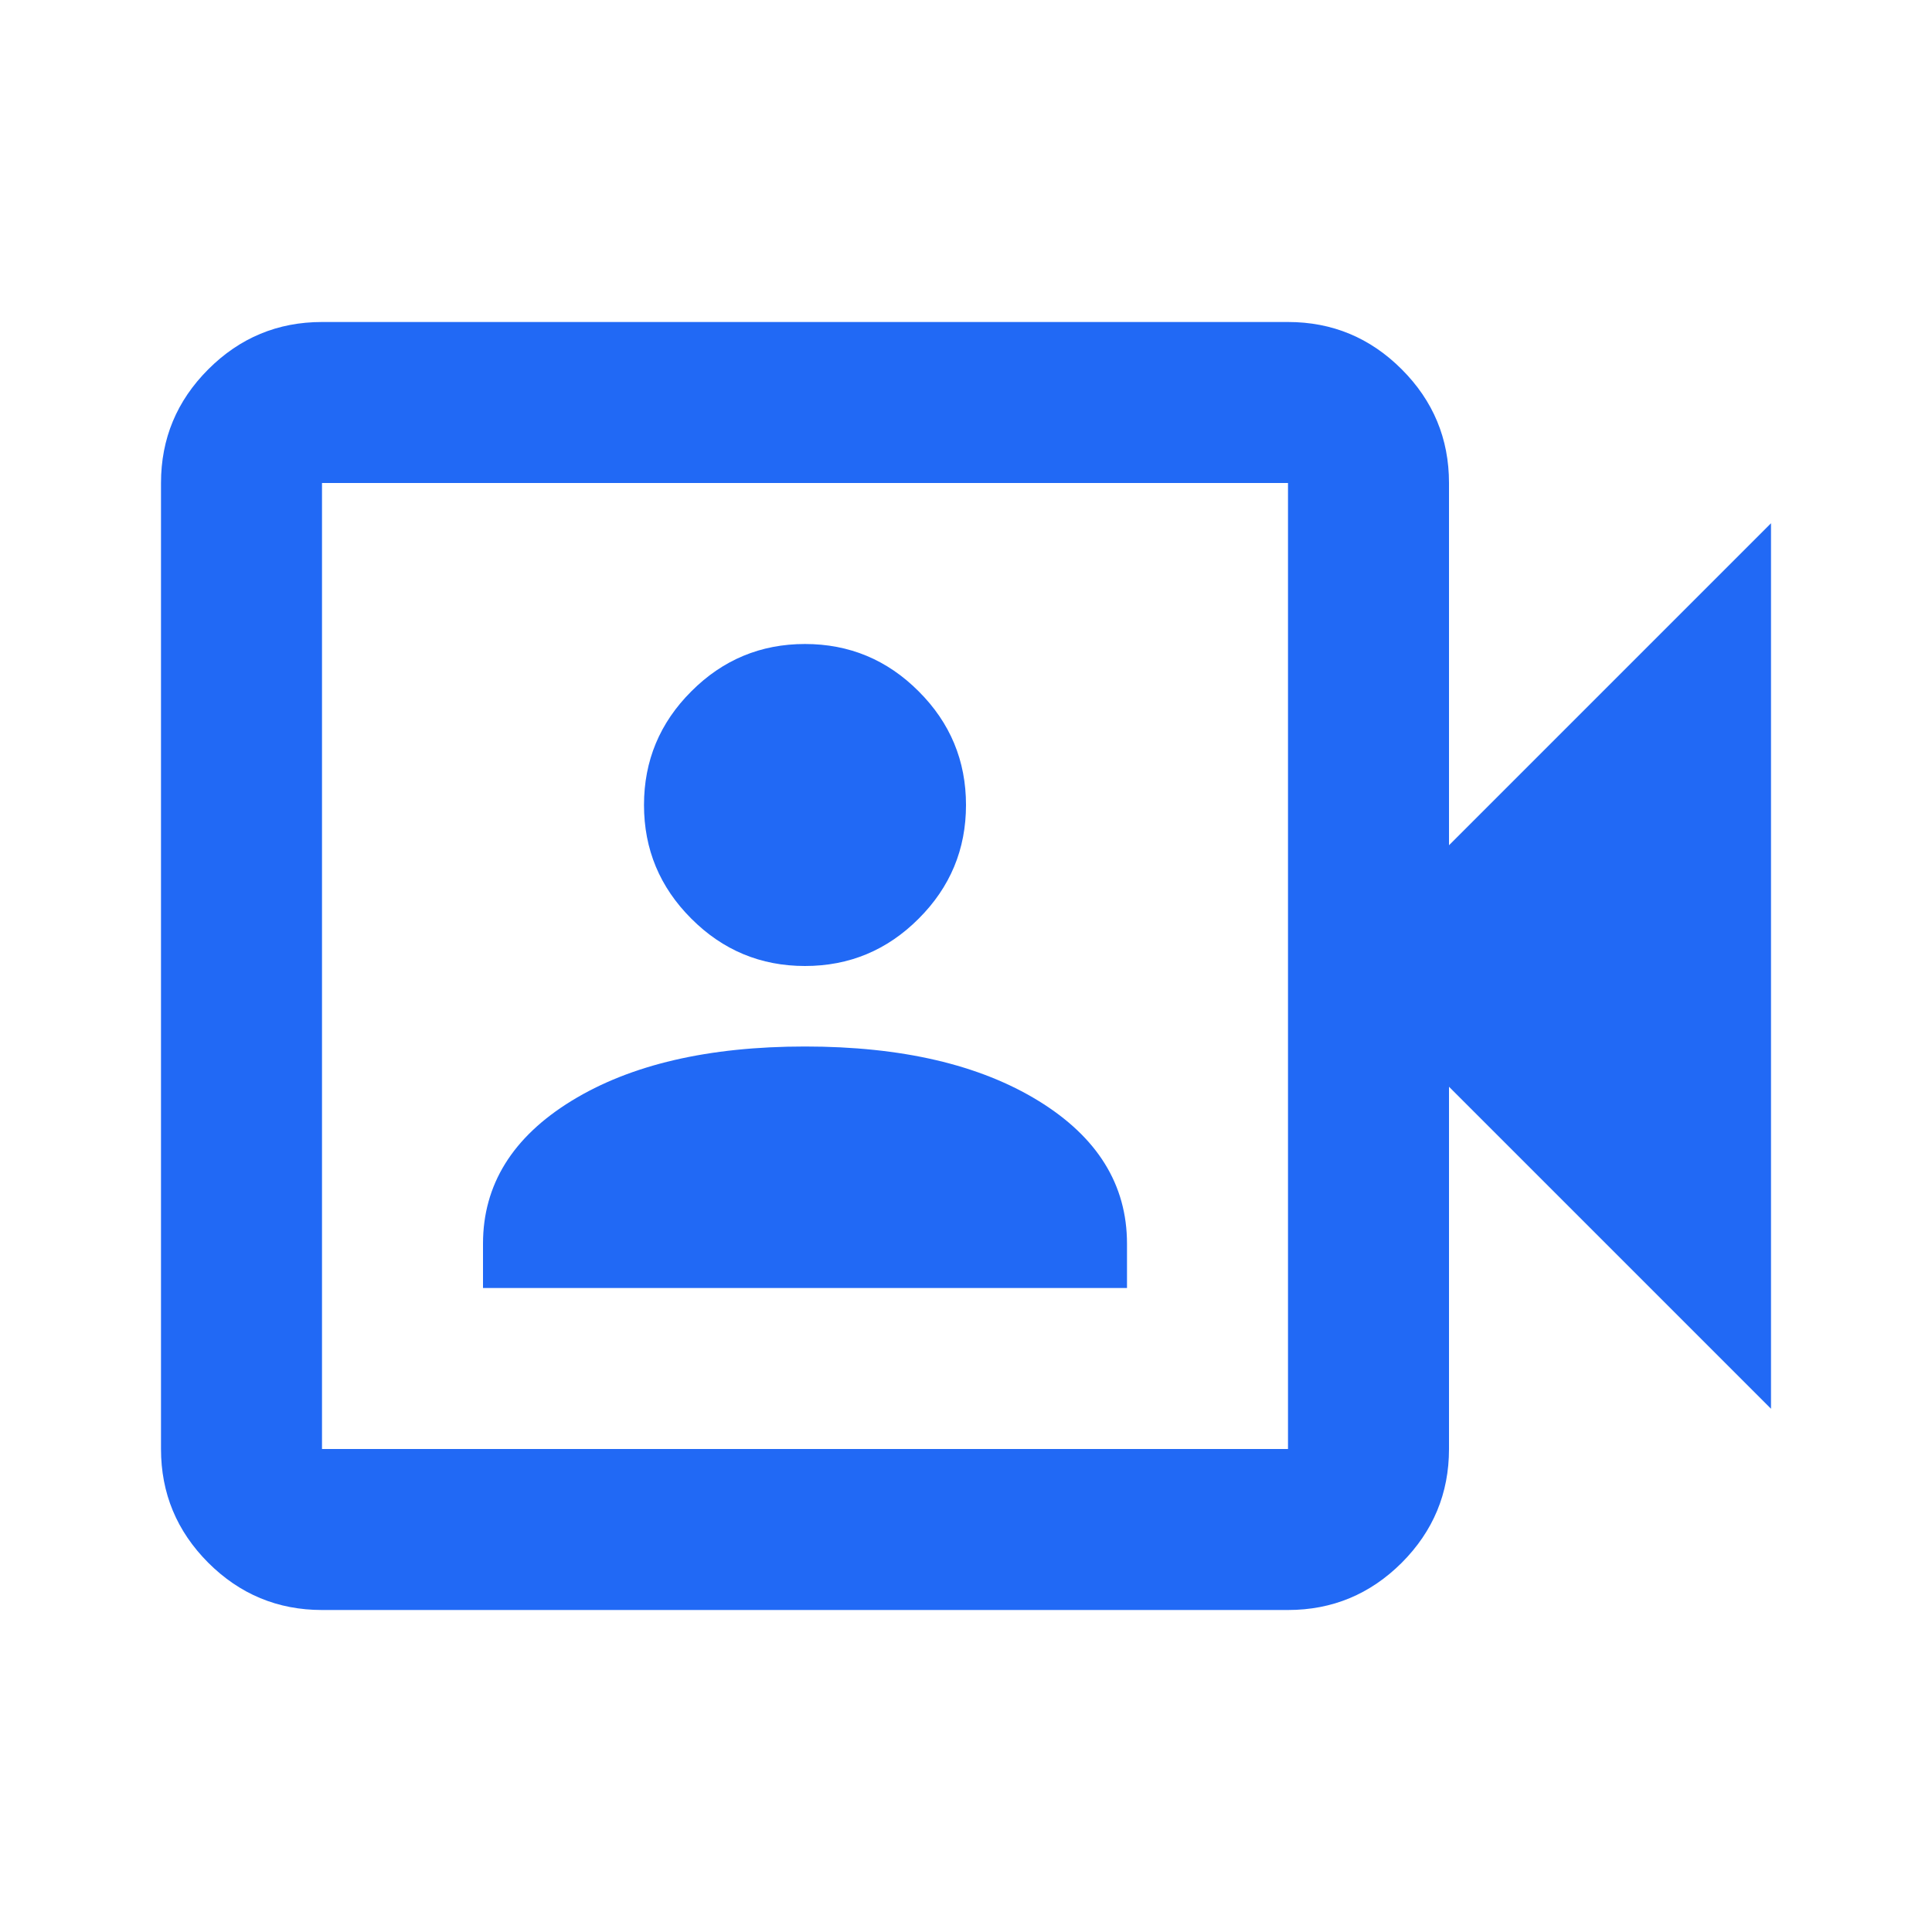
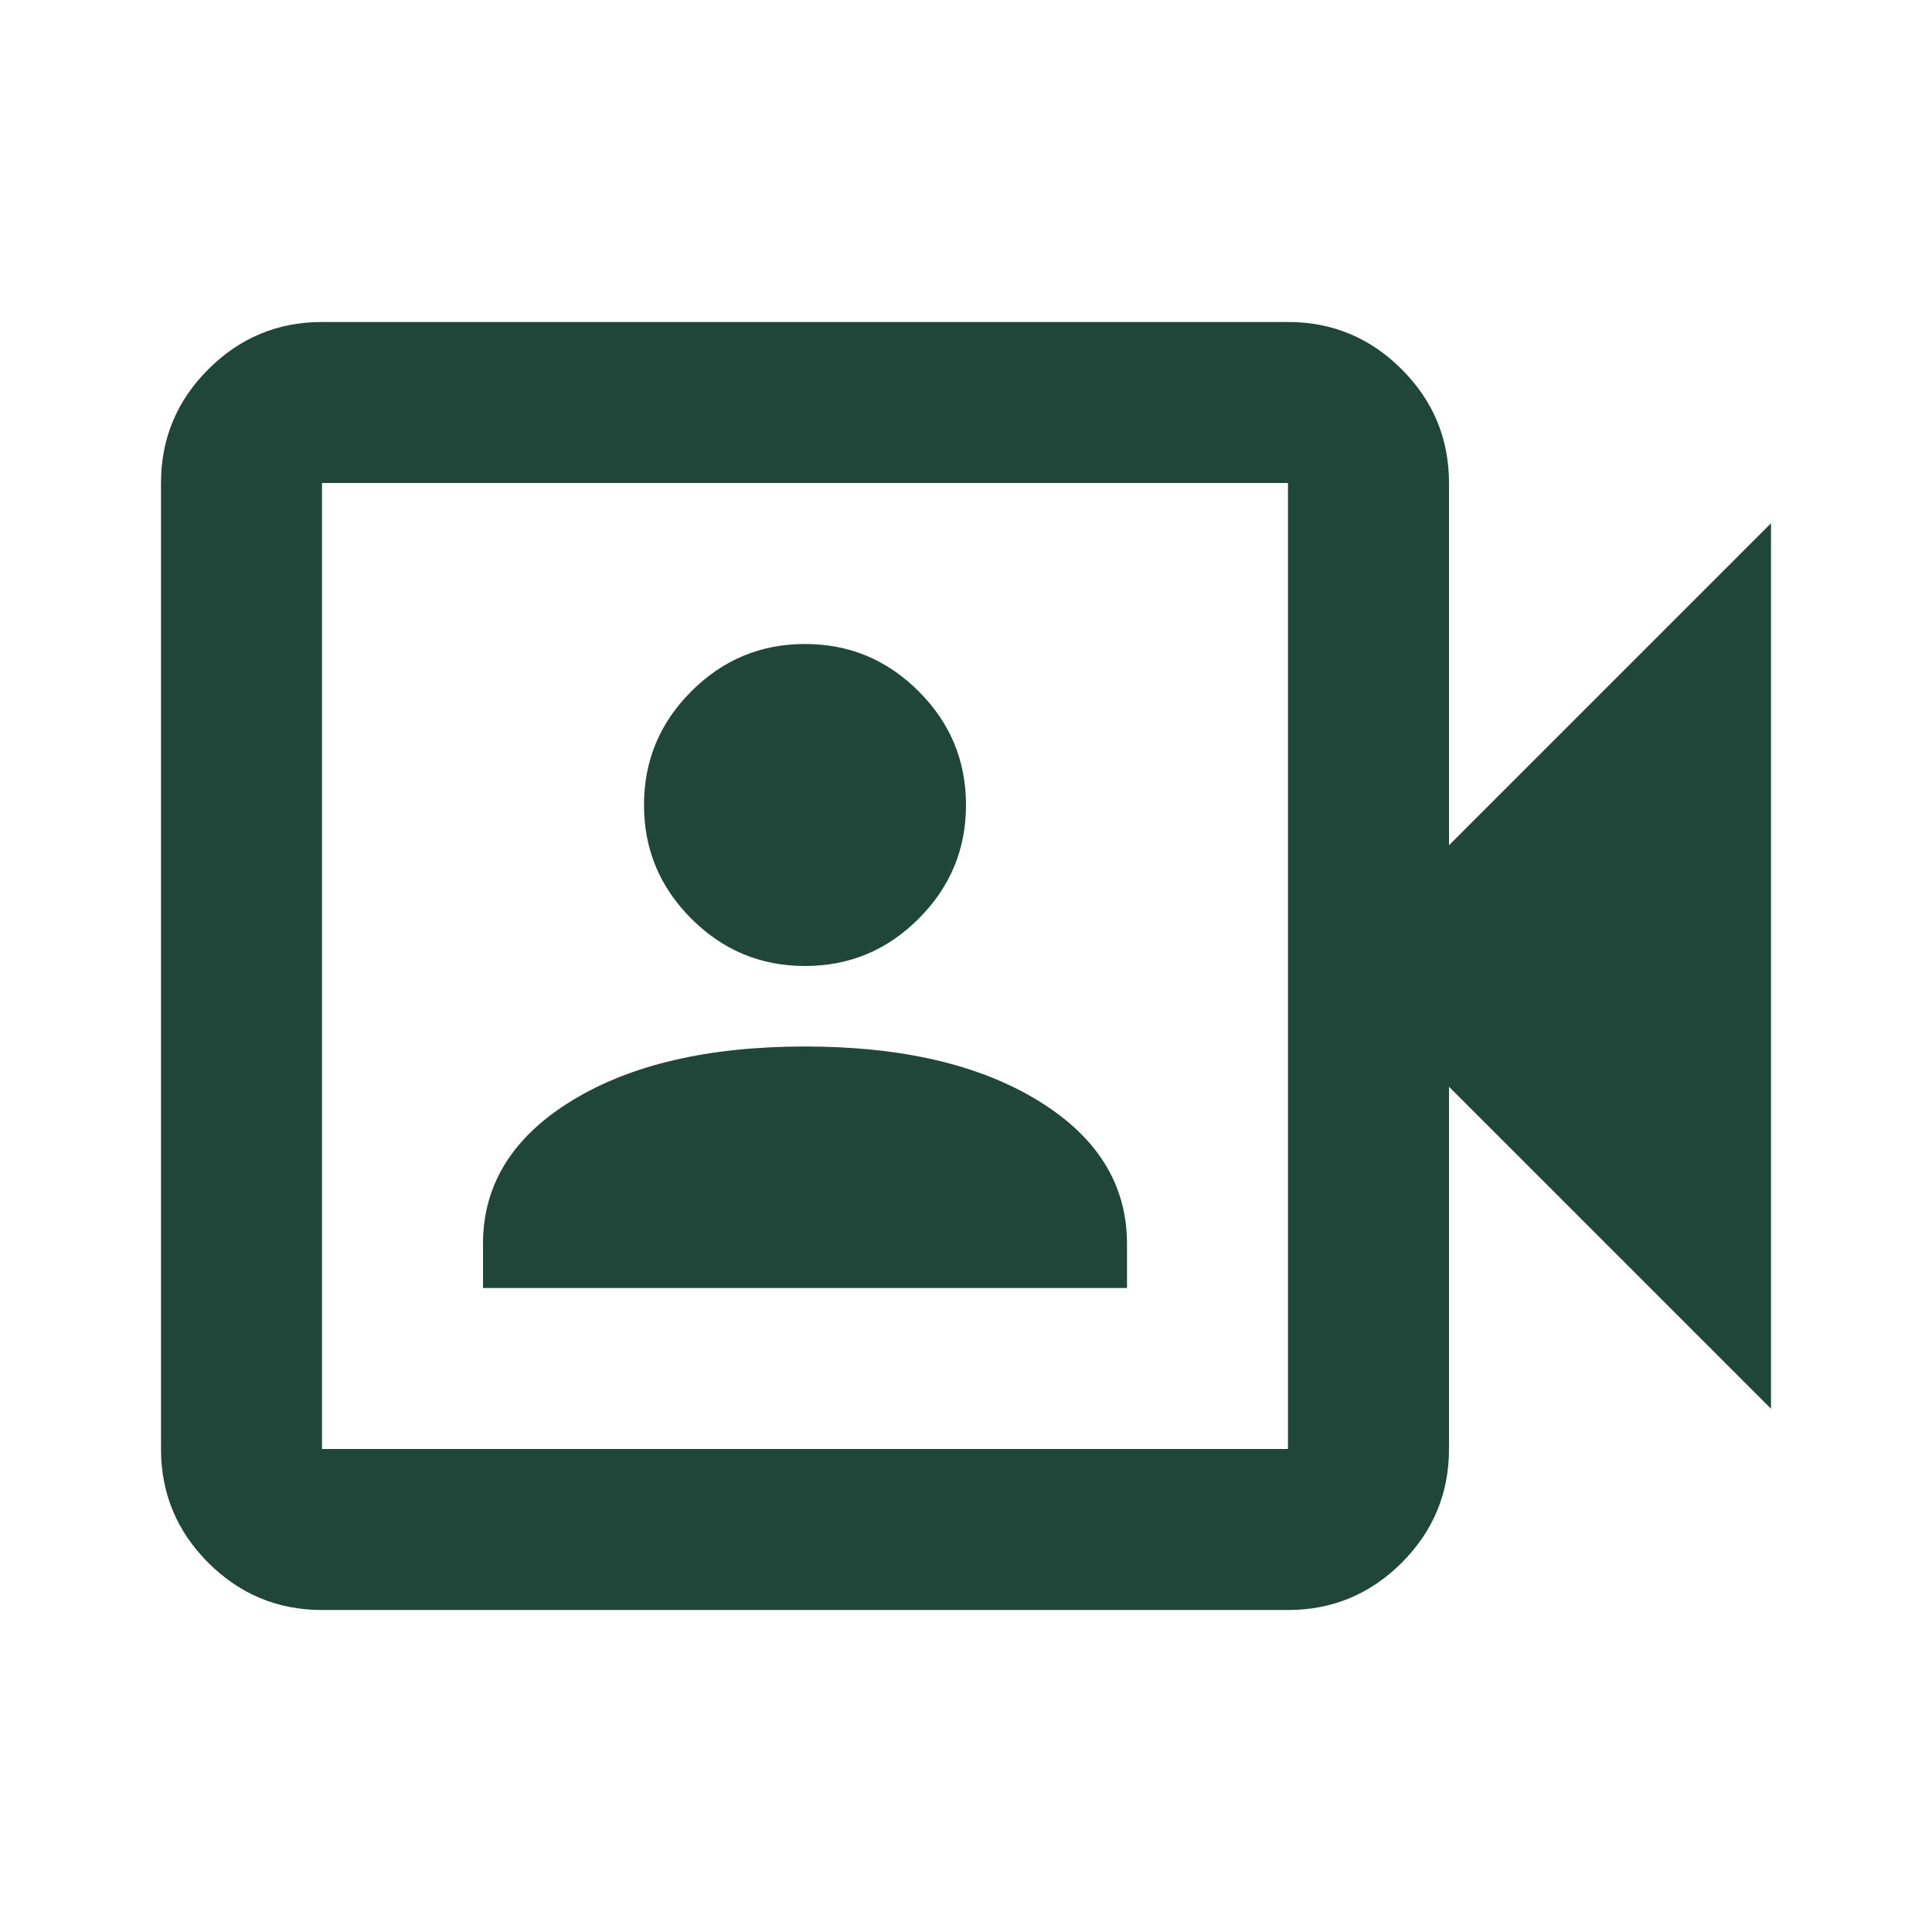
<svg xmlns="http://www.w3.org/2000/svg" width="24" height="24" viewBox="0 0 24 24" fill="none">
  <mask id="mask0_23795_434" style="mask-type:alpha" maskUnits="userSpaceOnUse" x="0" y="0" width="24" height="24">
-     <rect width="24" height="24" fill="#D9D9D9" />
+     <rect width="24" height="24" fill="#1f4638" />
  </mask>
  <g mask="url(#mask0_23795_434)">
-     <path d="M6 16H14V15.45C14 14.717 13.633 14.125 12.9 13.675C12.167 13.225 11.2 13 10 13C8.8 13 7.833 13.225 7.1 13.675C6.367 14.125 6 14.717 6 15.45V16ZM10 12C10.55 12 11.021 11.804 11.412 11.412C11.804 11.021 12 10.55 12 10C12 9.45 11.804 8.979 11.412 8.588C11.021 8.196 10.55 8 10 8C9.45 8 8.979 8.196 8.588 8.588C8.196 8.979 8 9.45 8 10C8 10.55 8.196 11.021 8.588 11.412C8.979 11.804 9.45 12 10 12ZM4 20C3.45 20 2.979 19.804 2.587 19.413C2.196 19.021 2 18.55 2 18V6C2 5.45 2.196 4.979 2.587 4.588C2.979 4.196 3.45 4 4 4H16C16.55 4 17.021 4.196 17.413 4.588C17.804 4.979 18 5.45 18 6V10.5L22 6.5V17.5L18 13.5V18C18 18.55 17.804 19.021 17.413 19.413C17.021 19.804 16.55 20 16 20H4ZM4 18H16V6H4V18Z" fill="#2169F5" />
+     <path d="M6 16H14V15.45C14 14.717 13.633 14.125 12.9 13.675C12.167 13.225 11.2 13 10 13C8.8 13 7.833 13.225 7.1 13.675C6.367 14.125 6 14.717 6 15.45V16ZM10 12C10.55 12 11.021 11.804 11.412 11.412C11.804 11.021 12 10.55 12 10C12 9.45 11.804 8.979 11.412 8.588C11.021 8.196 10.55 8 10 8C9.45 8 8.979 8.196 8.588 8.588C8.196 8.979 8 9.45 8 10C8 10.55 8.196 11.021 8.588 11.412C8.979 11.804 9.45 12 10 12ZM4 20C3.45 20 2.979 19.804 2.587 19.413C2.196 19.021 2 18.55 2 18V6C2 5.45 2.196 4.979 2.587 4.588C2.979 4.196 3.45 4 4 4H16C16.55 4 17.021 4.196 17.413 4.588C17.804 4.979 18 5.45 18 6V10.5L22 6.5V17.5L18 13.5V18C18 18.55 17.804 19.021 17.413 19.413C17.021 19.804 16.55 20 16 20H4ZM4 18H16V6H4V18Z" fill="#1f4638" />
  </g>
</svg>
